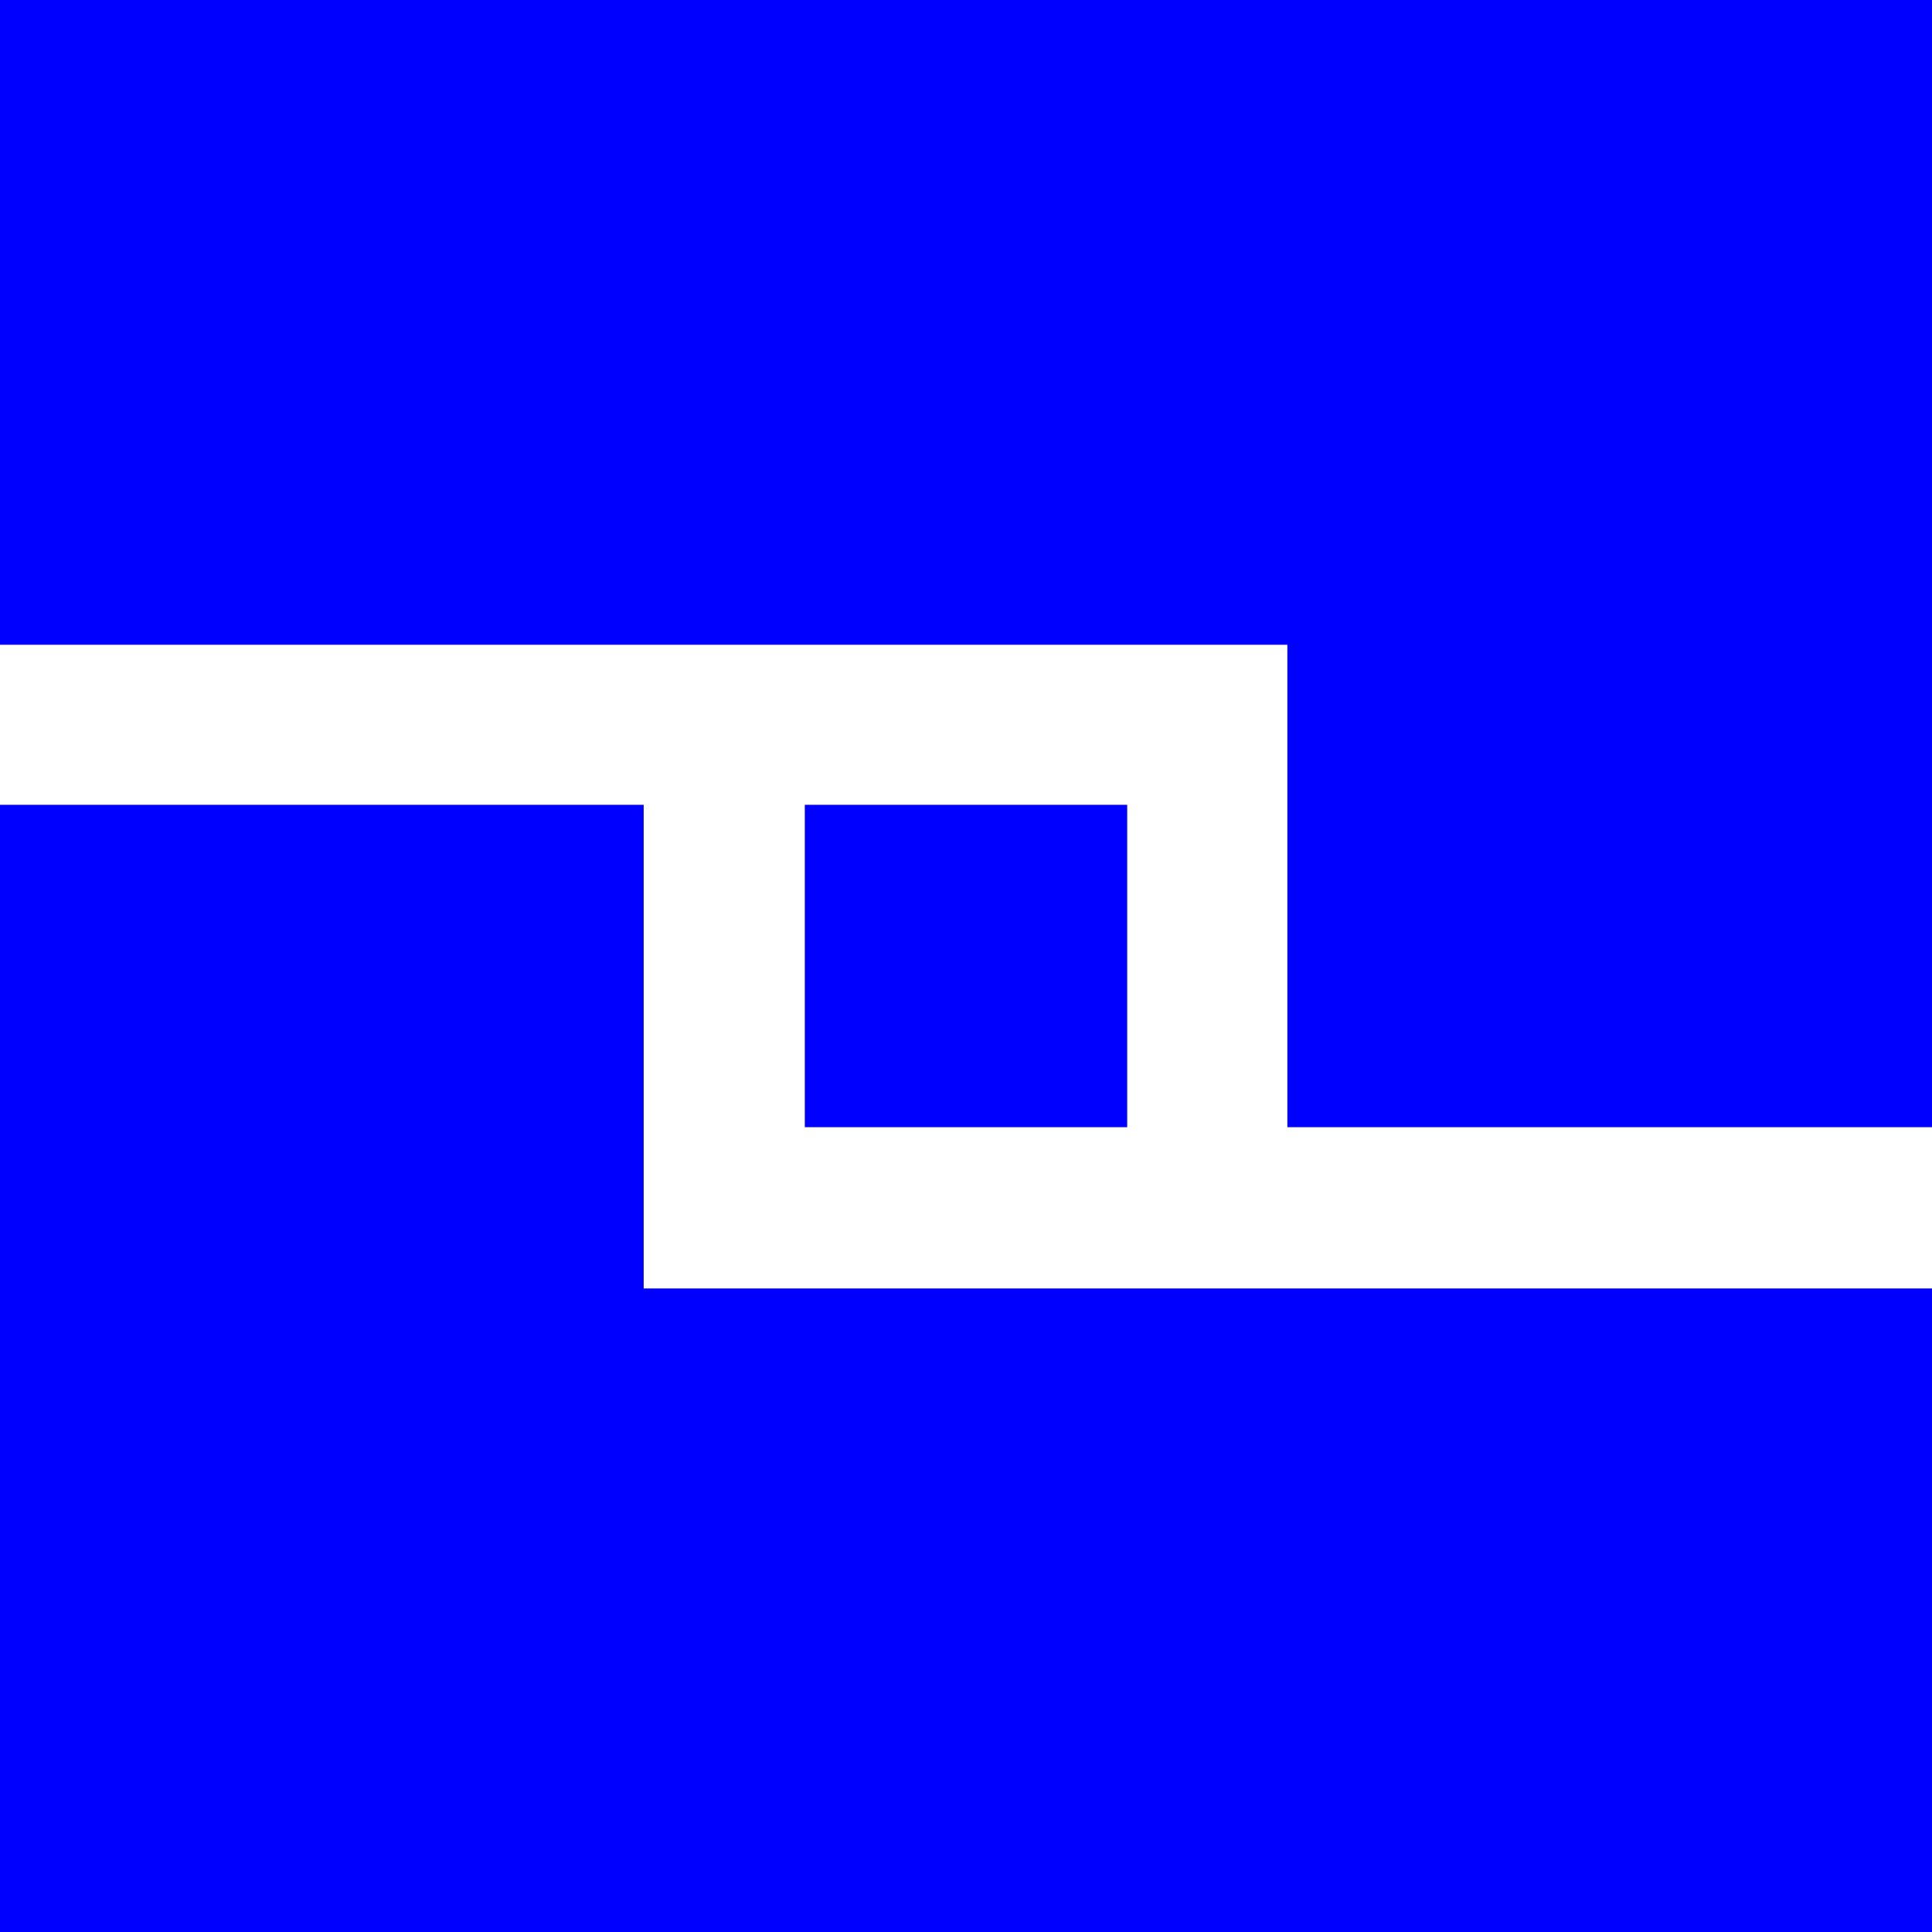
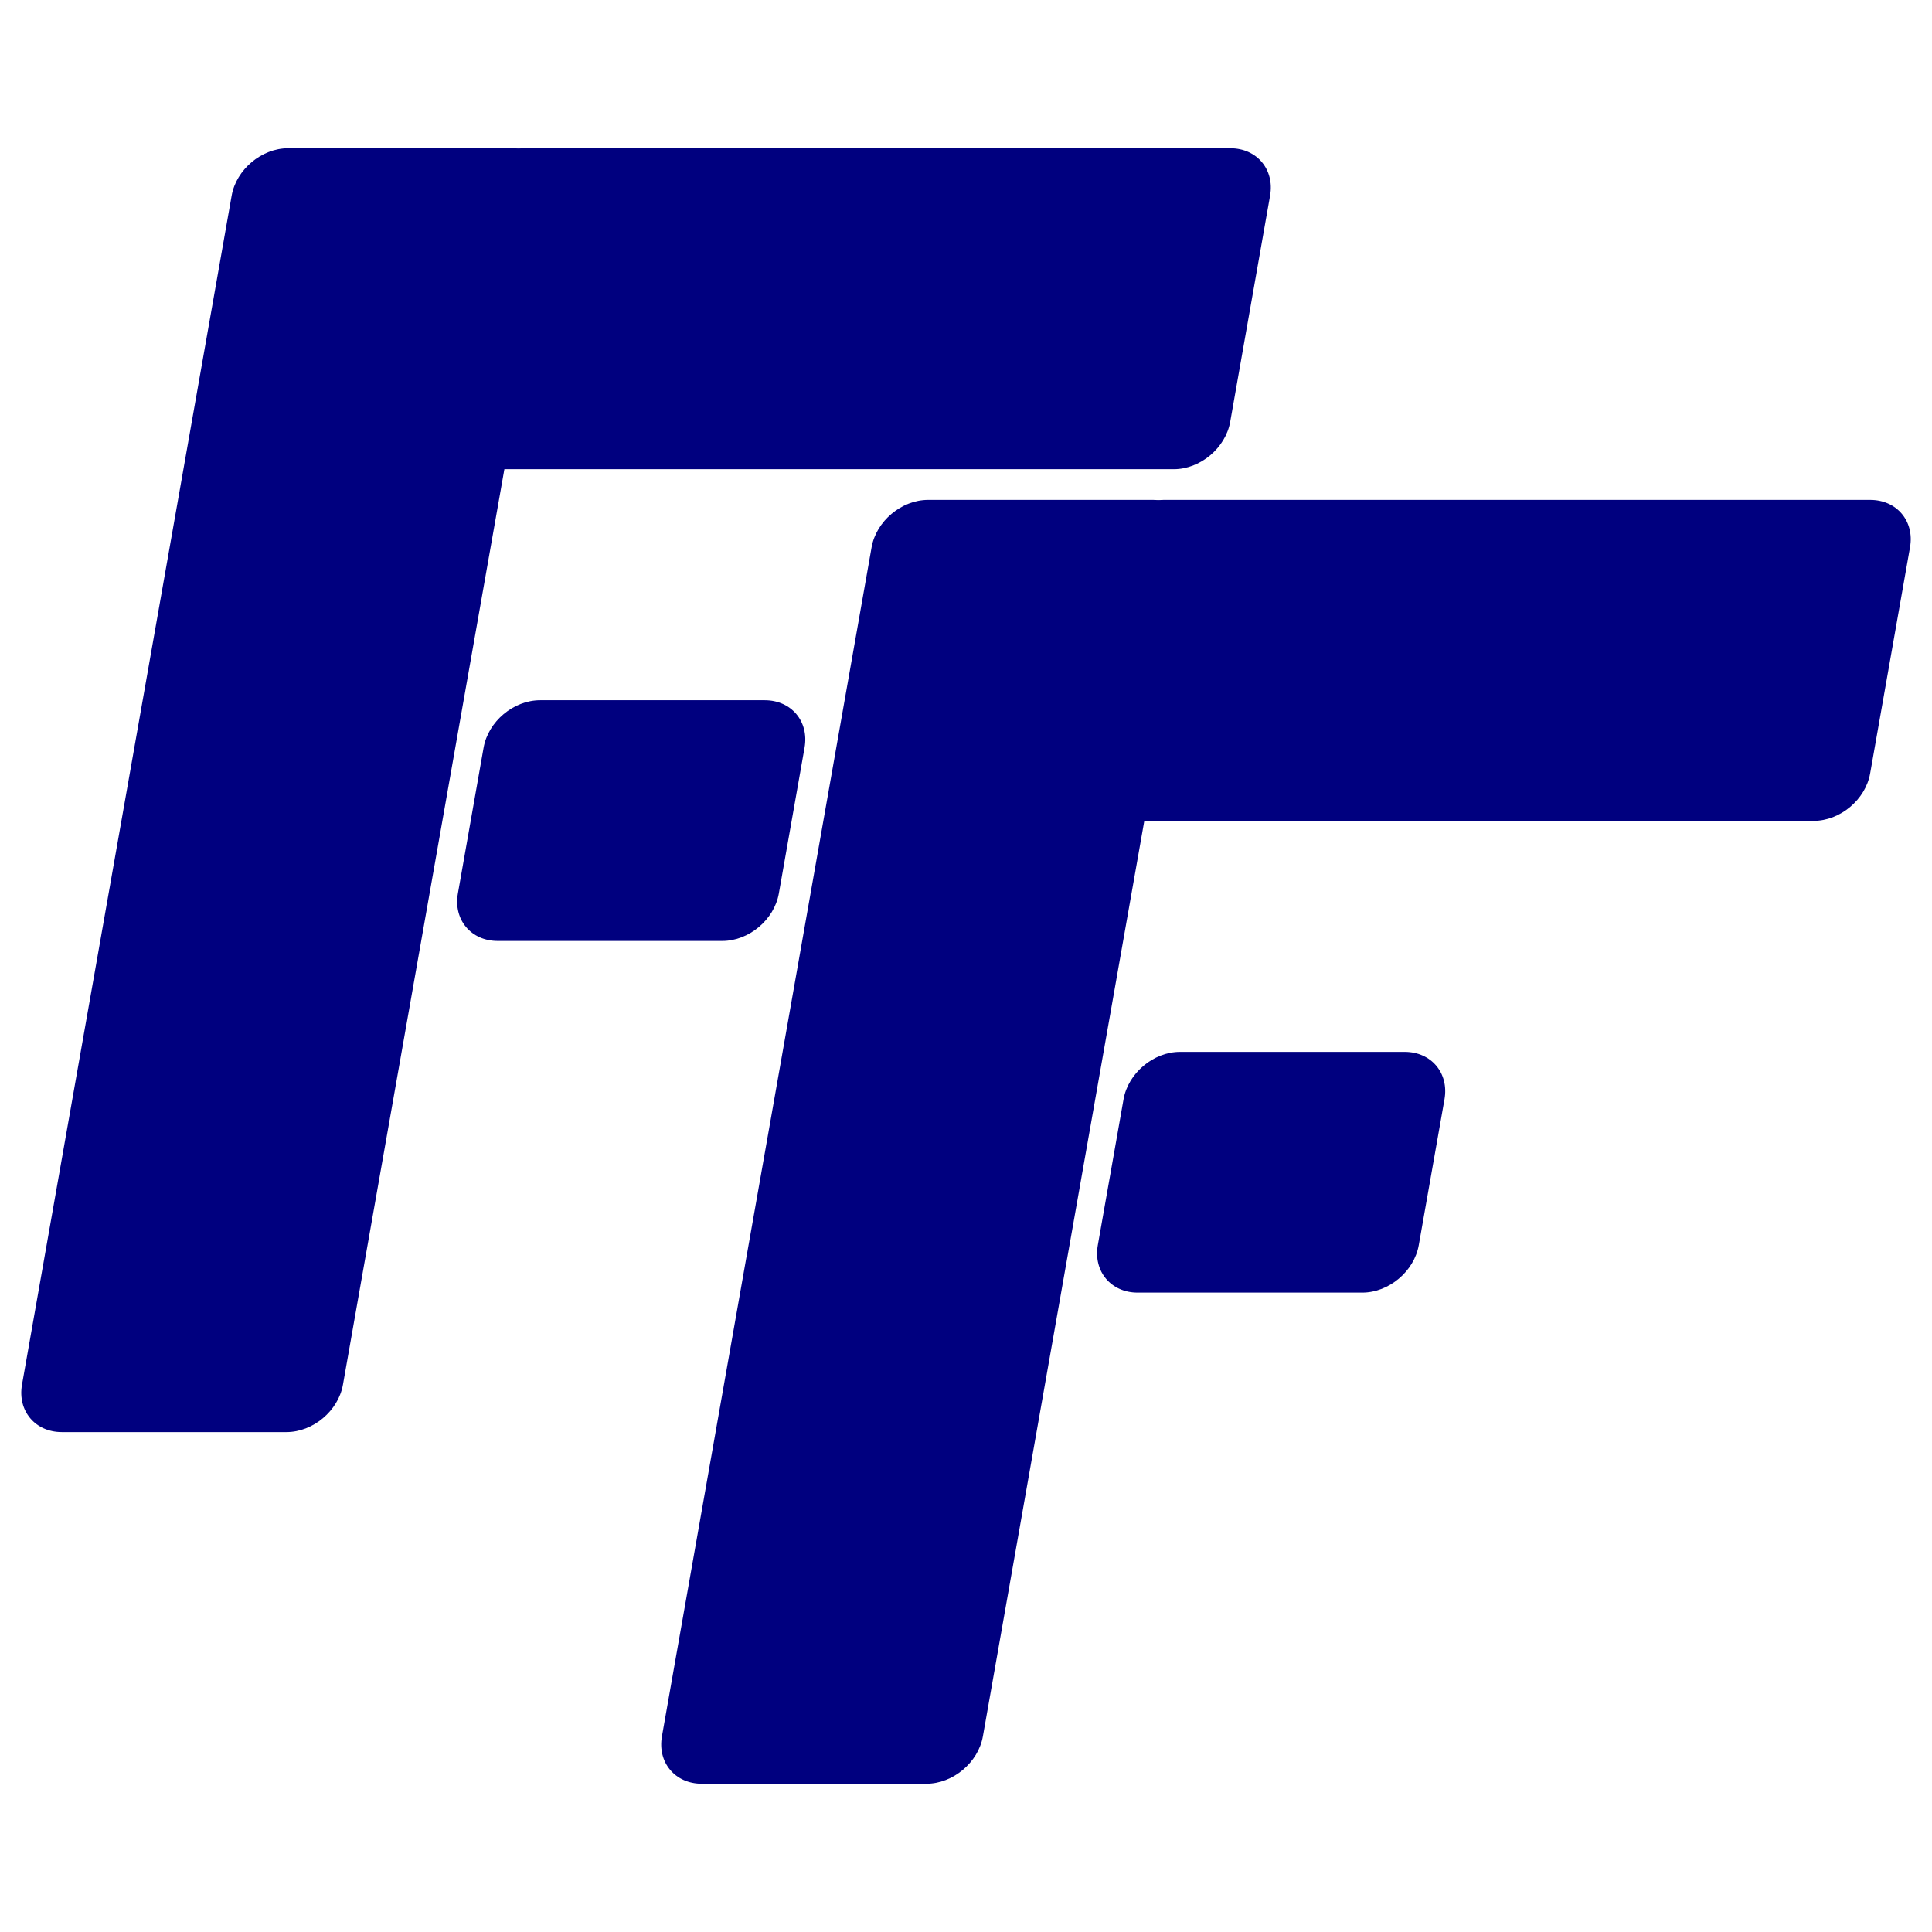
- <svg xmlns="http://www.w3.org/2000/svg" id="Calque_1" data-name="Calque 1" viewBox="0 0 141.73 141.73">
-   <defs>
-     <style>.cls-1{fill:blue;}</style>
-   </defs>
-   <polygon class="cls-1" points="47.22 94.52 47.22 59.04 0 59.04 0 94.52 0 100.39 0 141.73 141.73 141.73 141.73 94.52 47.22 94.52" />
-   <rect id="SVGID" class="cls-1" x="59.04" y="59.04" width="23.65" height="23.65" />
-   <polygon class="cls-1" points="0 0 0 47.3 94.44 47.3 94.44 82.69 141.73 82.69 141.73 47.3 141.73 41.34 141.73 0 0 0" />
+ <svg xmlns="http://www.w3.org/2000/svg" width="128mm" height="128mm" viewBox="0 0 128 128" version="1.1" id="svg8">
+   <defs id="defs2" />
+   <g id="layer1" transform="translate(0,-169)">
+     <g id="g4647" transform="matrix(1.491883,0,0,1.491883,-59.50618,-114.6088)">
+       <g id="g1454" transform="matrix(1.063202,0,0,1.063202,-4.6198,-17.26797)">
+         <g id="g1420">
+           <rect style="fill:#00007f;fill-opacity:1;stroke:none;stroke-width:0.536;stroke-linecap:round;stroke-linejoin:round;stroke-miterlimit:4;stroke-dasharray:none;stroke-dashoffset:0;stroke-opacity:1" id="rect1411" width="13.406" height="54.451" x="87.369" y="204.339" rx="2.011" transform="matrix(1,0,-0.1736482,0.9848077,0,0)" />
+           <rect style="fill:#00007f;fill-opacity:1;stroke:none;stroke-width:0.536;stroke-linecap:round;stroke-linejoin:round;stroke-miterlimit:4;stroke-dasharray:none;stroke-dashoffset:0;stroke-opacity:1" id="rect1413" width="33.515" height="13.613" x="97.228" y="204.339" rx="2.011" transform="matrix(1,0,-0.1736482,0.9848077,0,0)" />
+           <rect style="fill:#00007f;fill-opacity:1;stroke:none;stroke-width:0.536;stroke-linecap:round;stroke-linejoin:round;stroke-miterlimit:4;stroke-dasharray:none;stroke-dashoffset:0;stroke-opacity:1" id="rect1415" width="13.406" height="10.21" x="101.958" y="227.75" rx="2.011" transform="matrix(1,0,-0.1736482,0.9848077,0,0)" />
+         </g>
+         <g id="g1420-3" transform="translate(26.72937,14.68783)">
+           <rect style="fill:#00007f;fill-opacity:1;stroke:none;stroke-width:0.536;stroke-linecap:round;stroke-linejoin:round;stroke-miterlimit:4;stroke-dasharray:none;stroke-dashoffset:0;stroke-opacity:1" id="rect1411-6" width="13.406" height="54.451" x="87.369" y="204.339" rx="2.011" transform="matrix(1,0,-0.1736482,0.9848077,0,0)" />
+           <rect style="fill:#00007f;fill-opacity:1;stroke:none;stroke-width:0.536;stroke-linecap:round;stroke-linejoin:round;stroke-miterlimit:4;stroke-dasharray:none;stroke-dashoffset:0;stroke-opacity:1" id="rect1413-7" width="33.515" height="13.613" x="97.228" y="204.339" rx="2.011" transform="matrix(1,0,-0.1736482,0.9848077,0,0)" />
+           <rect style="fill:#00007f;fill-opacity:1;stroke:none;stroke-width:0.536;stroke-linecap:round;stroke-linejoin:round;stroke-miterlimit:4;stroke-dasharray:none;stroke-dashoffset:0;stroke-opacity:1" id="rect1415-5" width="13.406" height="10.21" x="101.958" y="227.75" rx="2.011" transform="matrix(1,0,-0.1736482,0.9848077,0,0)" />
+         </g>
+       </g>
+     </g>
+   </g>
</svg>
